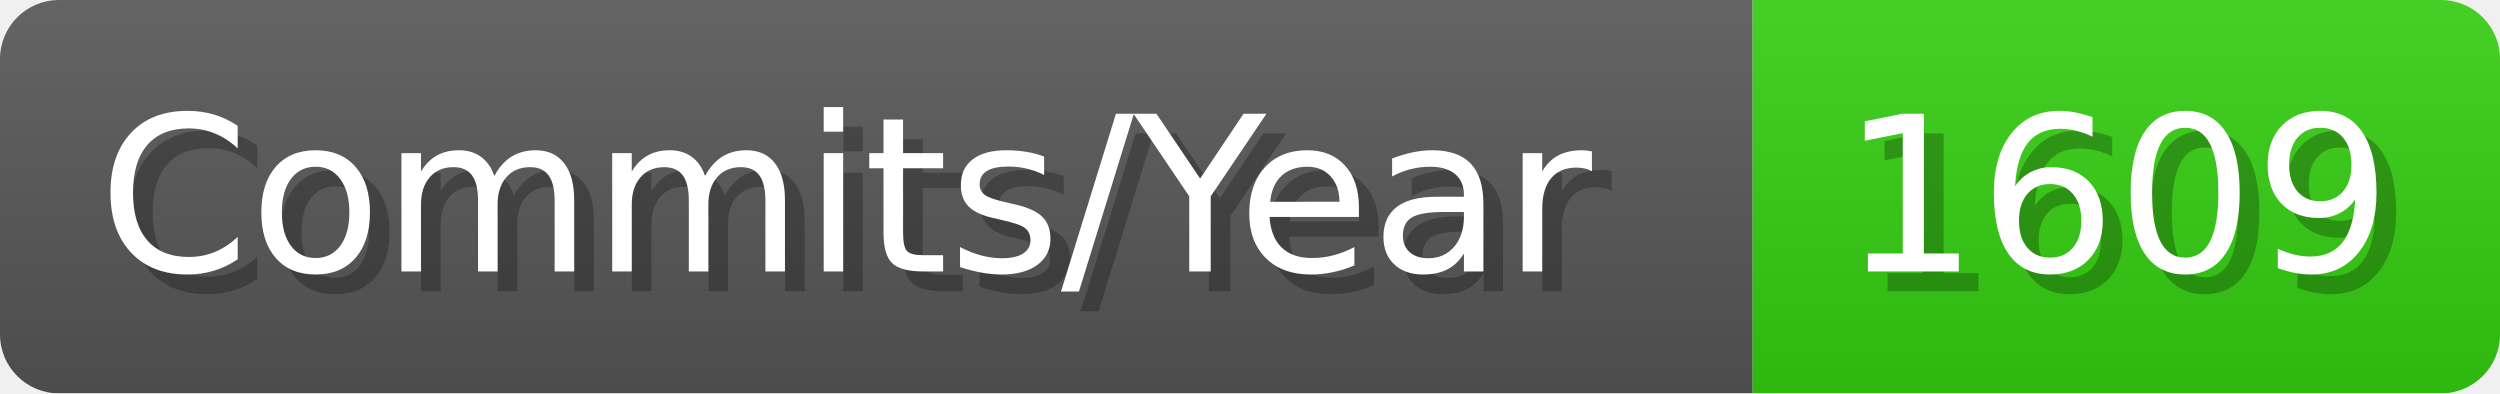
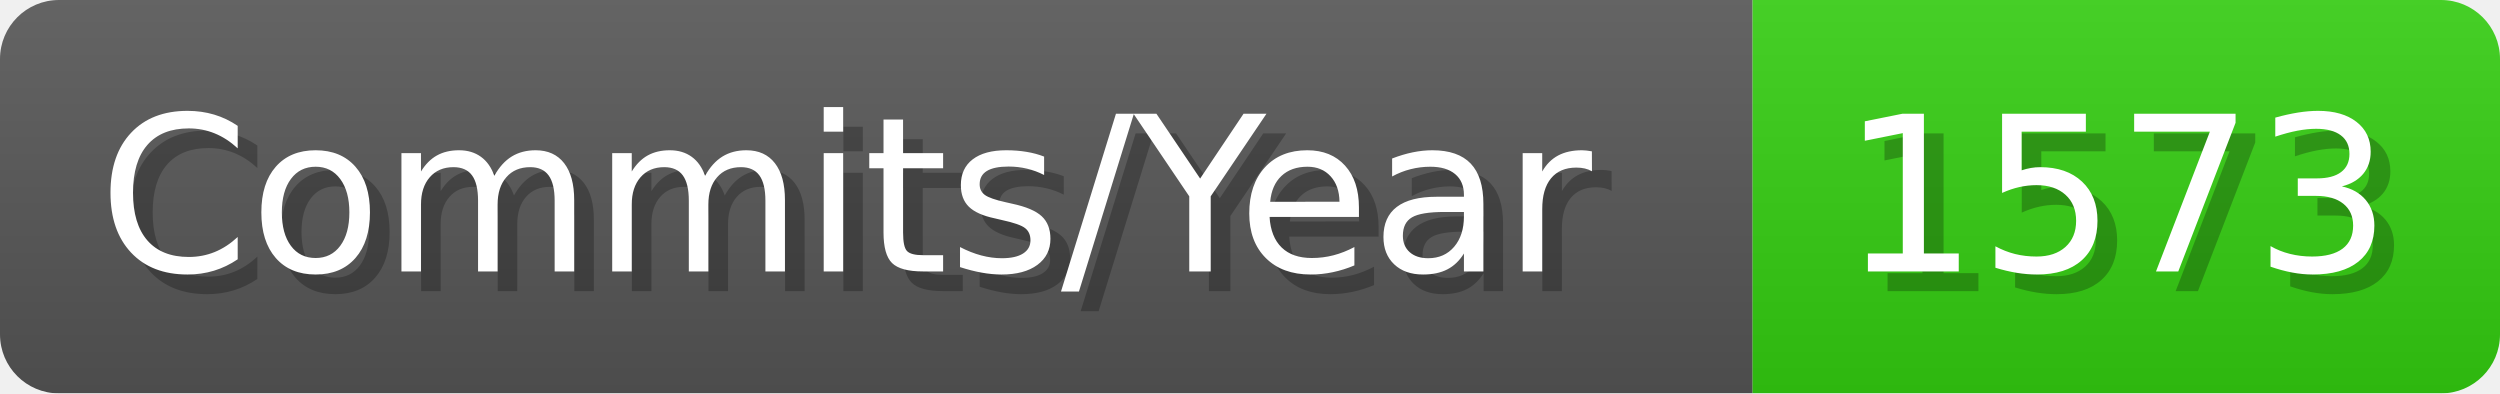
- <svg xmlns="http://www.w3.org/2000/svg" width="127.1" height="20" viewBox="0 0 1271 200" role="img" aria-label="Commits/Year: 1609">
+ <svg xmlns="http://www.w3.org/2000/svg" width="127.1" height="20" viewBox="0 0 1271 200" role="img" aria-label="Commits/Year: 1573">
  <linearGradient id="aUPdi" x2="0" y2="100%">
    <stop offset="0" stop-opacity=".1" stop-color="#EEE" />
    <stop offset="1" stop-opacity=".1" />
  </linearGradient>
  <mask id="WfAiQ">
    <rect width="1271" height="200" rx="30" fill="#FFF" />
  </mask>
  <g mask="url(#WfAiQ)">
    <rect width="891" height="200" fill="#555" />
    <rect width="380" height="200" fill="#3C1" x="891" />
    <rect width="1271" height="200" fill="url(#aUPdi)" />
  </g>
  <g aria-hidden="true" fill="#fff" text-anchor="start" font-family="Verdana,DejaVu Sans,sans-serif" font-size="110">
    <text x="60" y="148" textLength="791" fill="#000" opacity="0.25">Commits/Year</text>
    <text x="50" y="138" textLength="791">Commits/Year</text>
-     <text x="946" y="148" textLength="280" fill="#000" opacity="0.25">1609</text>
-     <text x="936" y="138" textLength="280">1609</text>
+     <text x="946" y="148" textLength="280" fill="#000" opacity="0.25">1573</text>
+     <text x="936" y="138" textLength="280">1573</text>
  </g>
</svg>
